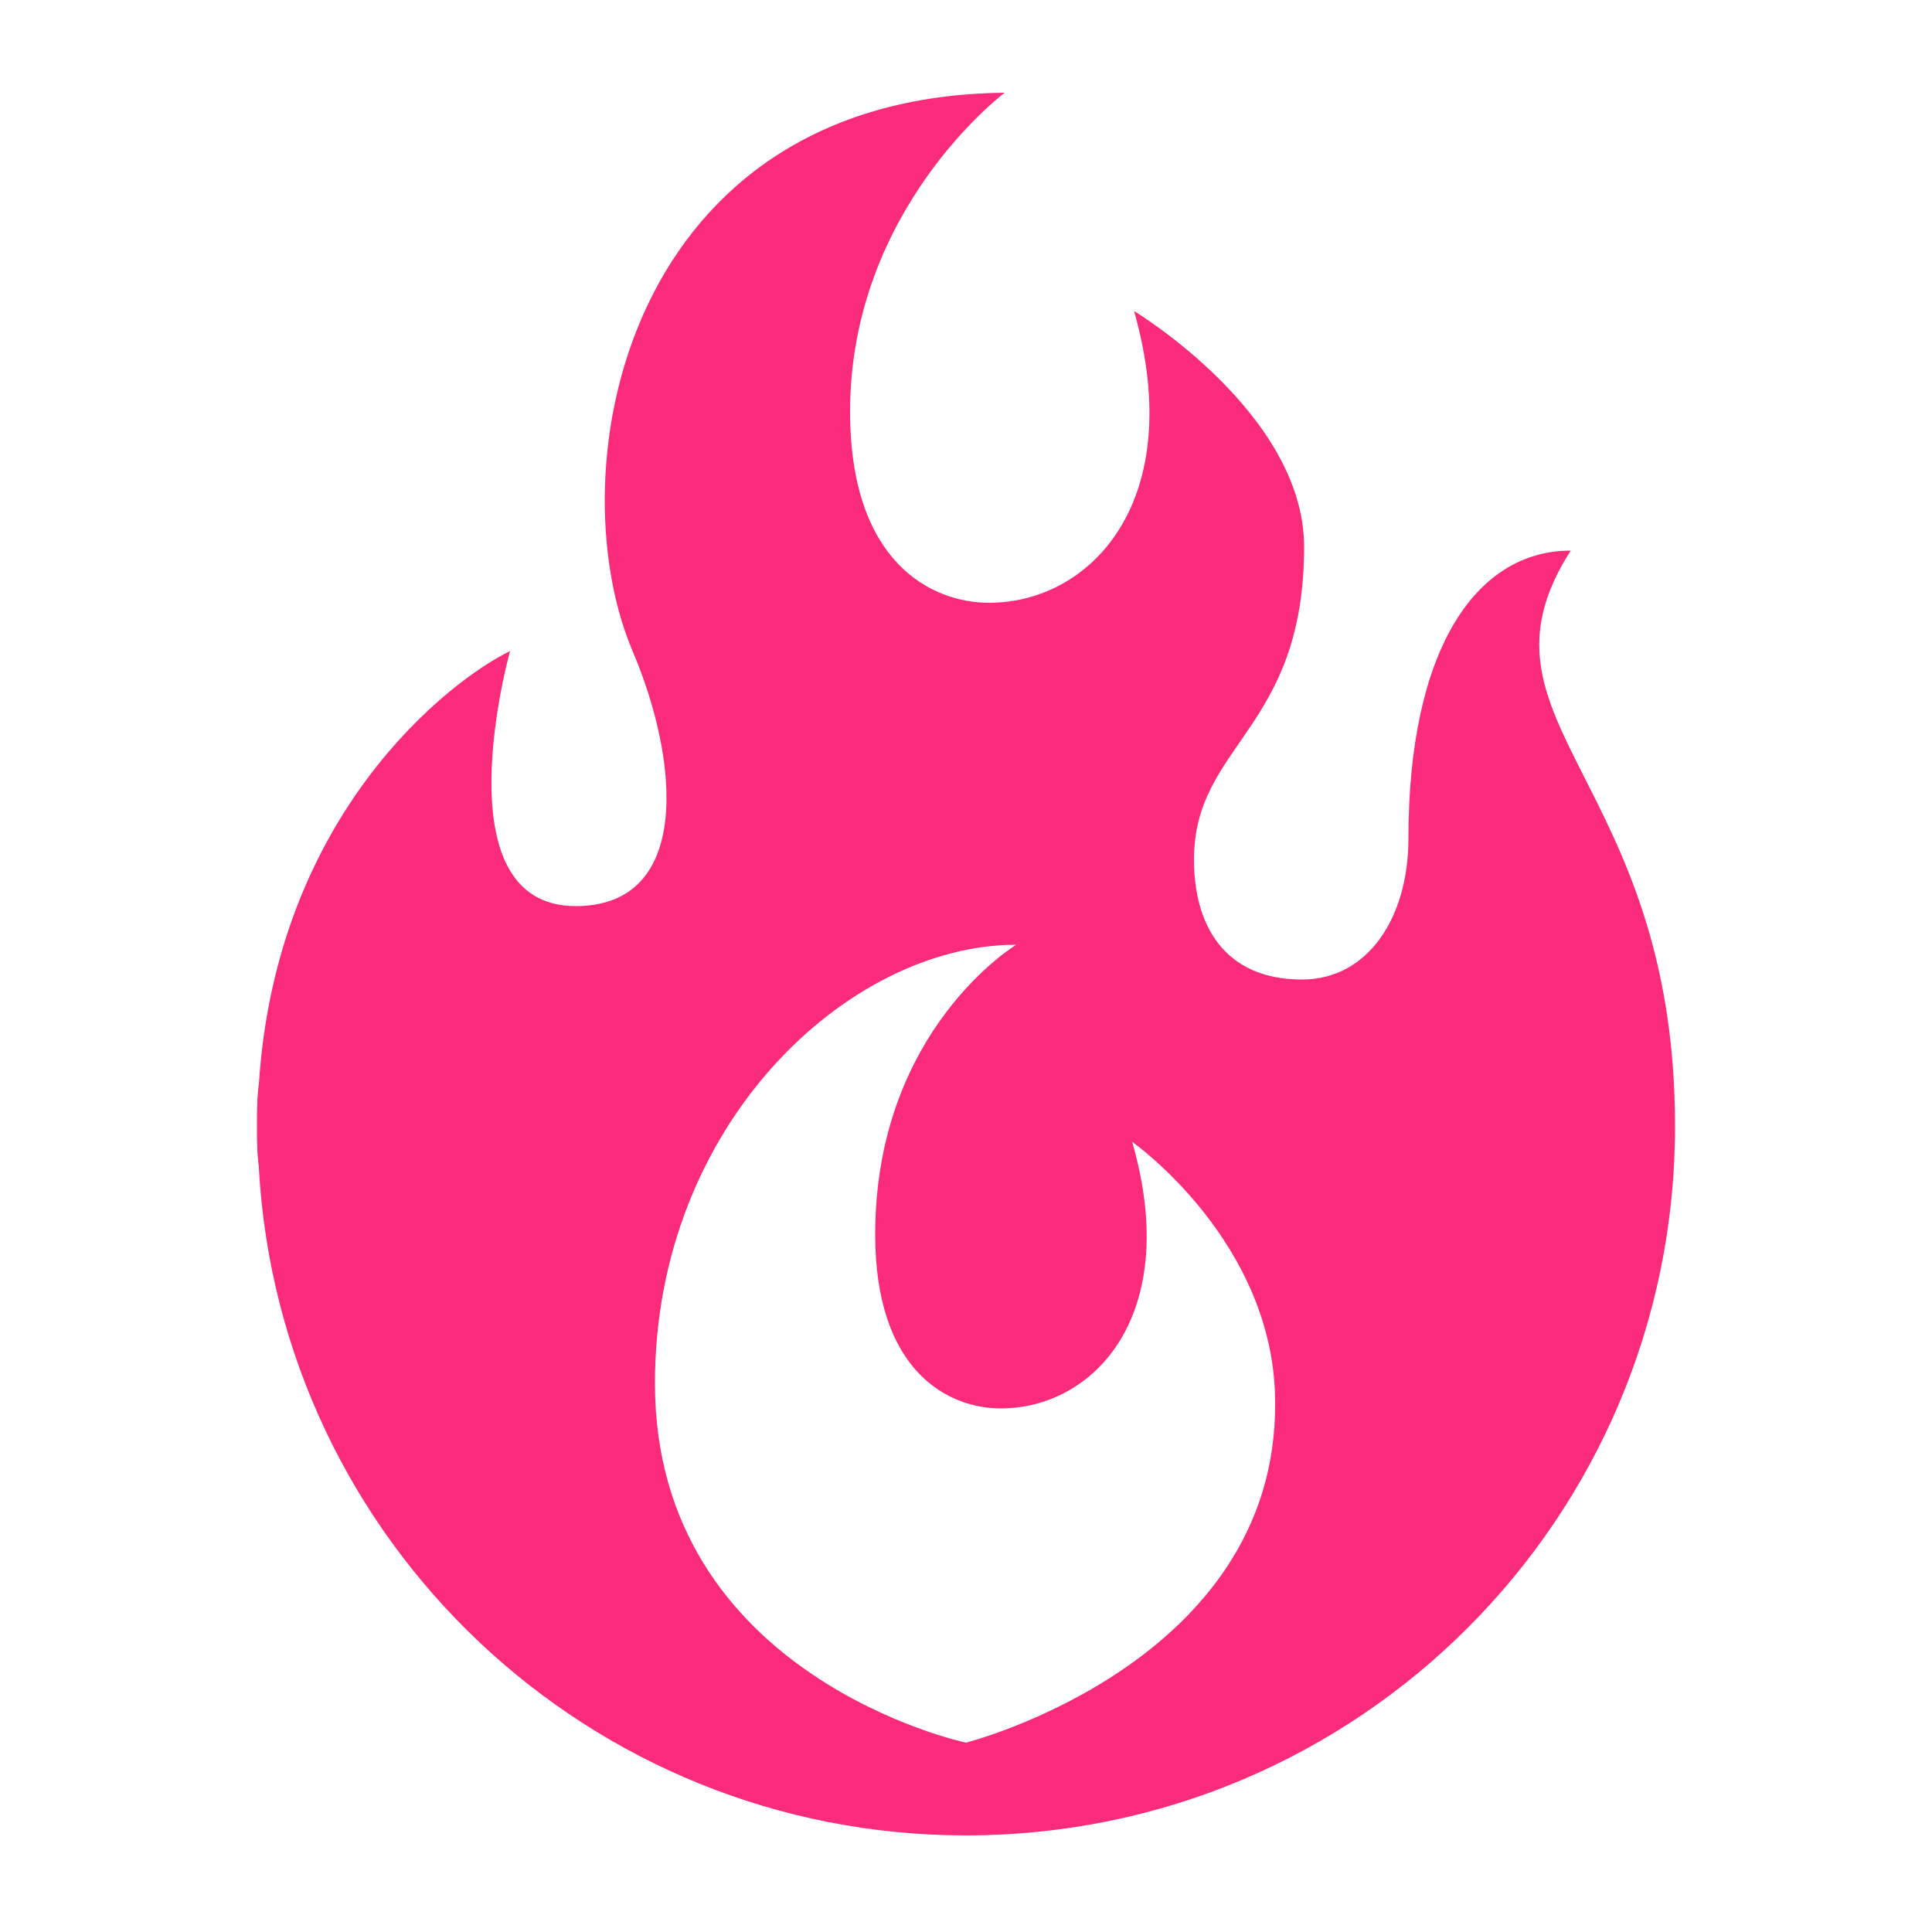
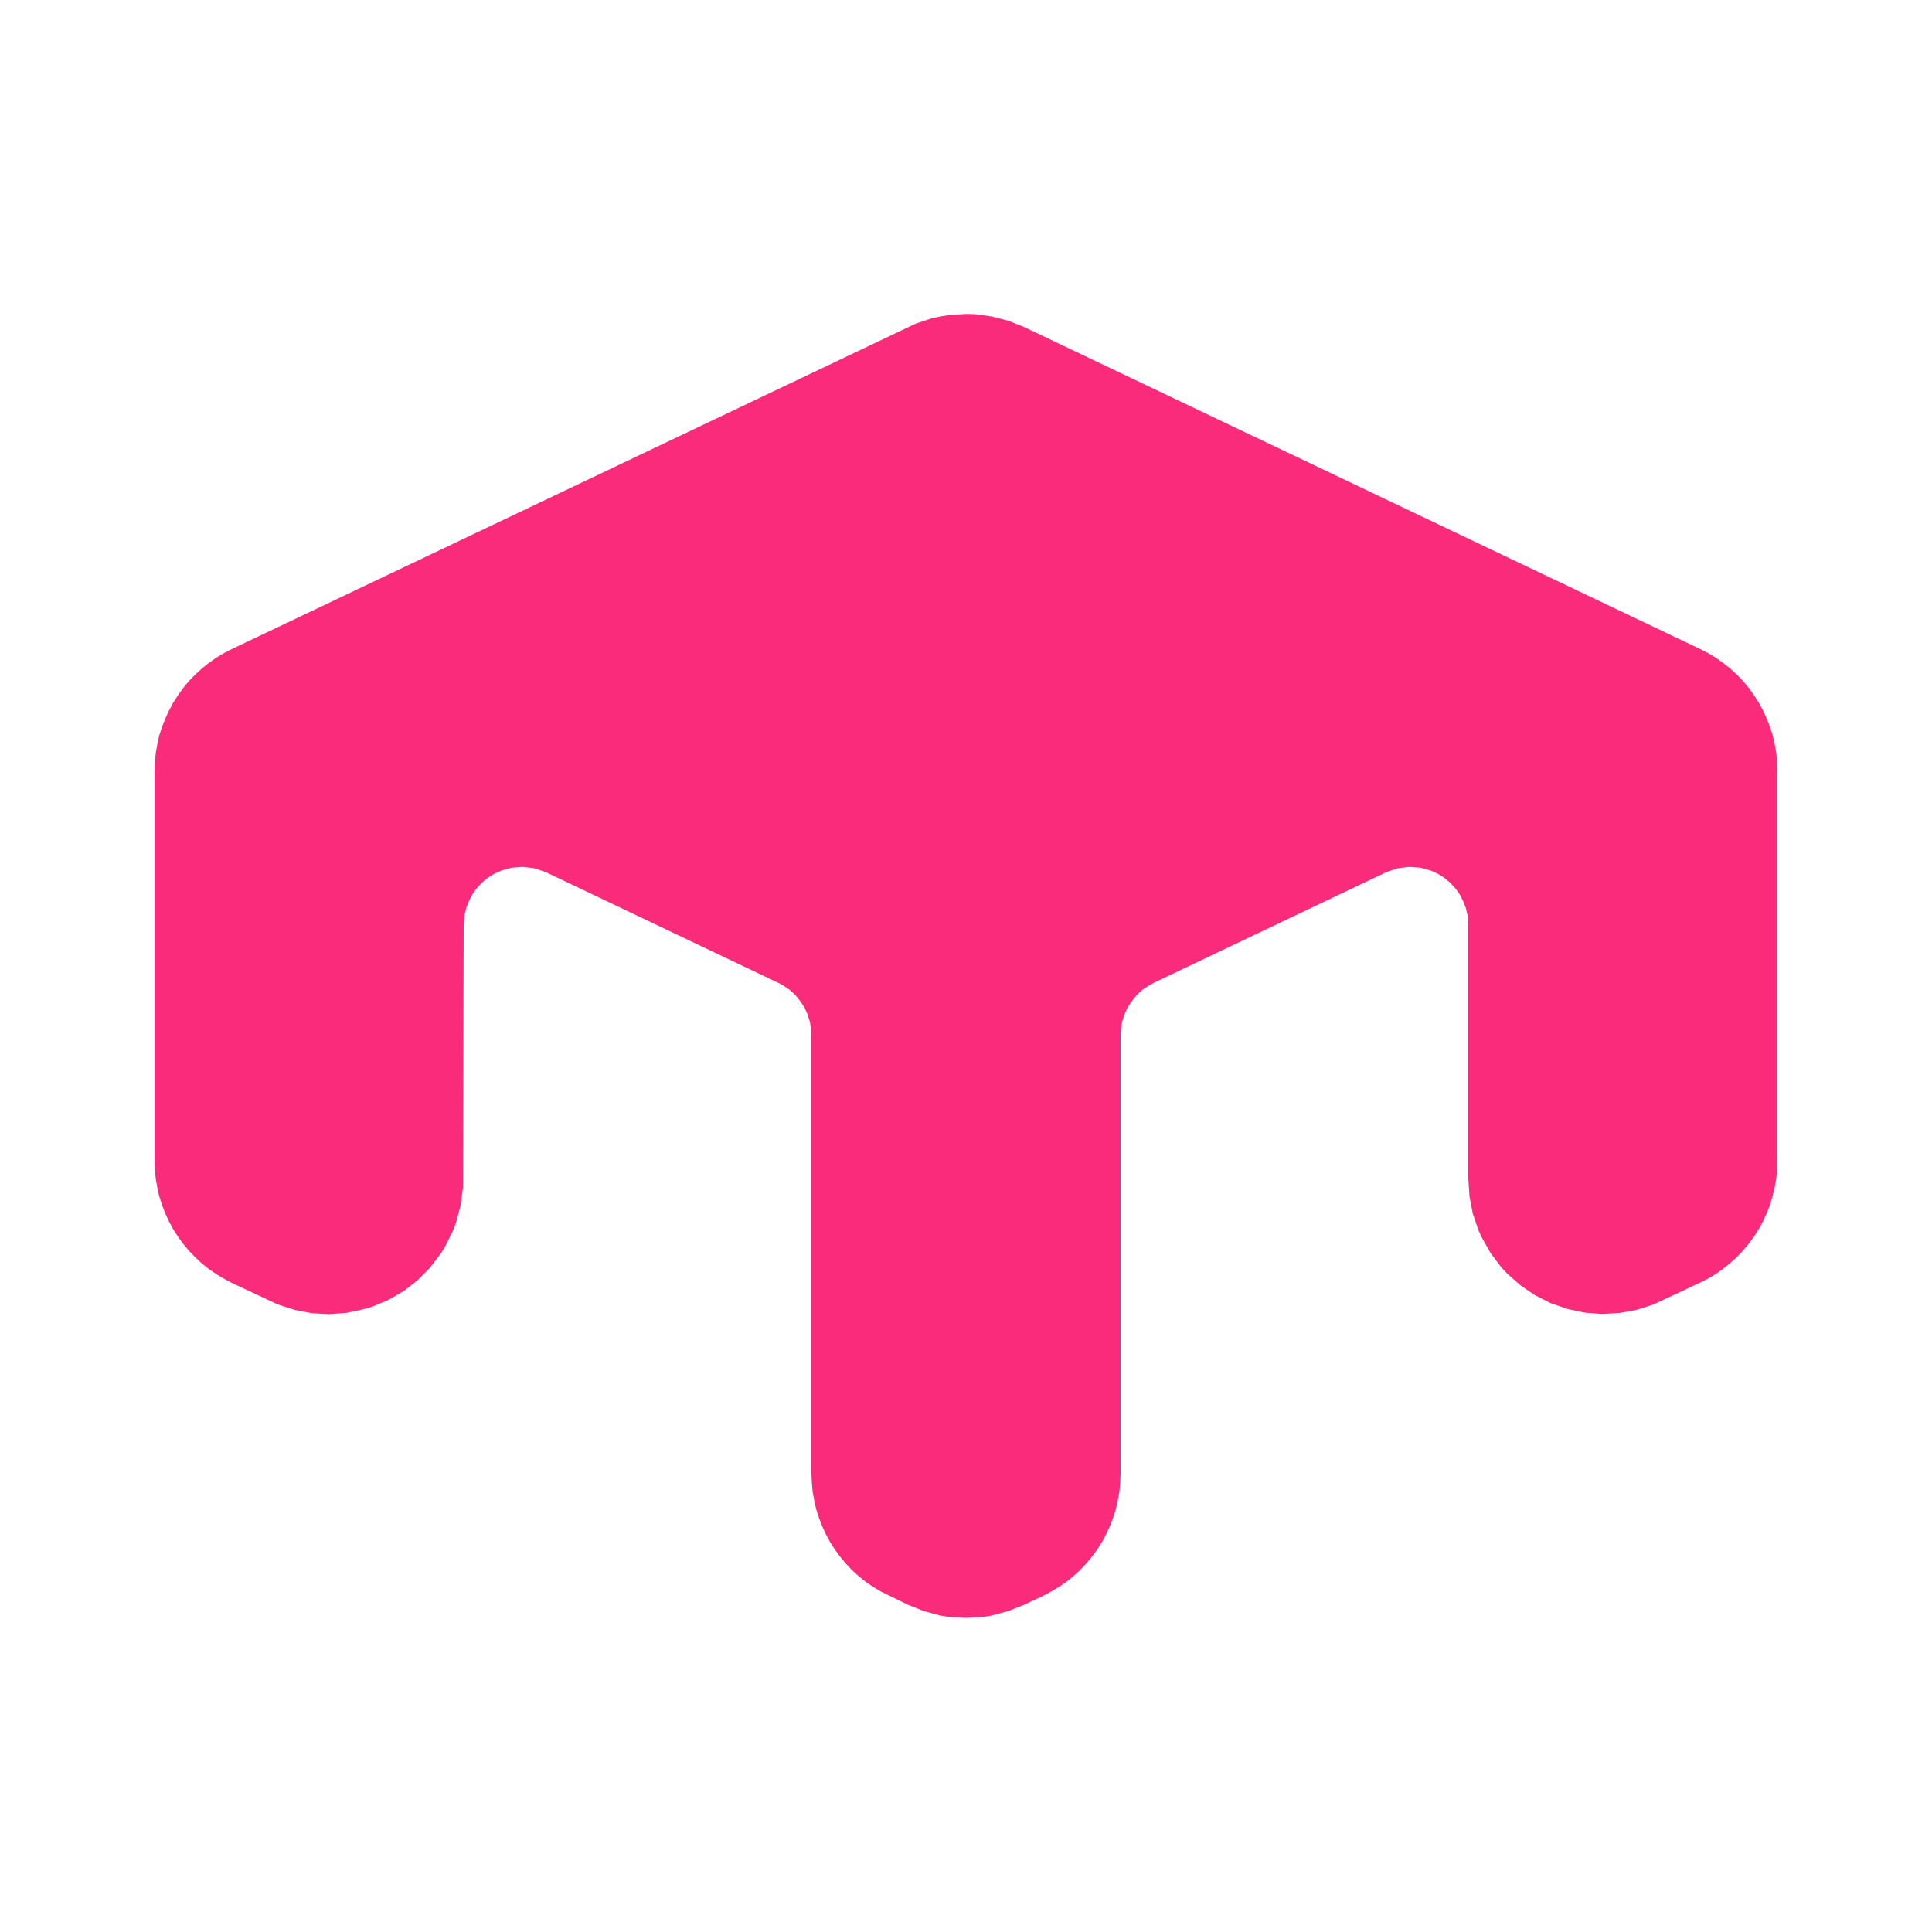
<svg xmlns="http://www.w3.org/2000/svg" viewBox="0 0 100 100" fill="#fb2b7b" role="img" aria-label="Mesita">
-   <path d="M81.3,28.5c-4.9,0-8.4,5.1-8.4,14.9c0,4.1-2.1,7.3-5.5,7.3c-4.1,0-5.6-2.9-5.6-6.2c0-6,5.7-6.7,5.7-16.2c0-6.9-8.8-12.2-8.8-12.2c2.8,9.9-2.3,15.1-7.5,15.1c-3,0-7.2-2.1-7.2-9.9c0-10.5,8-16.5,8-16.5C32.4,5,28.8,24.2,32.7,33.6c2.5,5.8,3.1,13.3-2.9,13.3c-7.1,0-3.4-13.2-3.4-13.2c-3.1,1.5-12.1,8.4-13,22.4c-0.1,0.7-0.1,1.4-0.1,2.2c0,0.7,0,1.4,0.1,2.1c0,0,0,0.1,0,0.1C14.5,79.8,30.5,95,50,95c20.3,0,36.7-16.4,36.7-36.7C86.7,40.2,75.6,37.4,81.3,28.5z M50,90.2c0,0-16.1-3.4-16.1-18.6c0-13.4,10-22.7,18.7-22.7c0,0-7.3,4.4-7.3,15c0,7.1,3.8,9,6.5,9c4.8,0,9.4-4.8,6.8-13.8c0,0,7.4,5.2,7.4,13.5C66.1,86.1,50,90.2,50,90.2z" />
+   <path d="M11.99 33.6 11.58 33.81 11.18 34.05 10.8 34.32 10.44 34.61 10.1 34.92 9.78 35.25 9.48 35.61 9.21 35.99 8.96 36.38 8.74 36.79 8.55 37.21 8.38 37.64 8.24 38.08 8.14 38.53 8.06 38.99 8.02 39.45 8 39.92 8 60.08 8.02 60.54 8.06 61 8.14 61.46 8.24 61.91 8.38 62.35 8.55 62.79 8.74 63.21 8.96 63.62 9.21 64.01 9.48 64.38 9.78 64.74 10.1 65.07 10.44 65.39 10.8 65.68 11.18 65.94 11.58 66.18 11.99 66.4 14.38 67.52 15.25 67.8 16.14 67.97 17.05 68.02 17.95 67.95 18.84 67.76 19.28 67.63 20.11 67.28 20.9 66.82 21.62 66.26 22.26 65.61 22.81 64.89 23.05 64.5 23.45 63.69 23.61 63.26 23.84 62.39 23.96 61.49 24 47.92 24.04 47.38 24.13 47 24.27 46.64 24.45 46.29 24.67 45.98 24.94 45.69 25.24 45.44 25.57 45.23 25.92 45.07 26.48 44.91 27.07 44.87 27.65 44.94 28.22 45.13 40.34 50.9 40.55 51.02 40.88 51.24 41.17 51.51 41.42 51.82 41.64 52.15 41.8 52.51 41.92 52.89 41.98 53.28 42 53.64 42 76.27 42.02 76.73 42.06 77.19 42.14 77.65 42.24 78.1 42.38 78.54 42.55 78.98 42.74 79.4 42.96 79.81 43.21 80.2 43.48 80.57 43.78 80.93 44.1 81.27 44.44 81.58 44.8 81.87 45.18 82.13 45.58 82.37 46.99 83.06 47.82 83.39 48.67 83.62 49.11 83.69 50 83.74 50.89 83.69 51.33 83.62 52.18 83.39 53.01 83.06 54.01 82.59 54.42 82.37 54.82 82.13 55.2 81.87 55.56 81.58 55.9 81.27 56.22 80.93 56.52 80.57 56.79 80.2 57.04 79.81 57.26 79.4 57.45 78.98 57.62 78.54 57.76 78.1 57.86 77.65 57.94 77.19 57.98 76.73 58 76.27 58 53.64 58.02 53.28 58.08 52.89 58.2 52.51 58.36 52.15 58.58 51.82 58.83 51.51 59.12 51.24 59.45 51.02 59.76 50.85 71.78 45.13 72.35 44.94 72.93 44.87 73.52 44.91 74.08 45.07 74.43 45.23 74.76 45.44 75.06 45.69 75.33 45.98 75.55 46.29 75.73 46.64 75.87 47 75.96 47.38 76 47.92 76 61.01 76.06 61.92 76.23 62.81 76.52 63.67 76.71 64.08 77.16 64.87 77.71 65.6 78.02 65.93 78.7 66.53 79.45 67.04 80.26 67.45 81.12 67.75 82.01 67.94 82.91 68.01 83.82 67.96 84.71 67.8 85.58 67.52 87.99 66.39 88.41 66.18 88.81 65.94 89.19 65.67 89.55 65.38 89.89 65.07 90.21 64.74 90.51 64.38 90.79 64 91.04 63.61 91.26 63.2 91.45 62.78 91.62 62.35 91.75 61.9 91.86 61.45 91.94 60.99 91.98 60.53 92 60.06 92 39.92 91.98 39.45 91.94 38.99 91.86 38.53 91.76 38.08 91.62 37.64 91.45 37.21 91.26 36.79 91.04 36.38 90.79 35.99 90.52 35.61 90.22 35.25 89.9 34.92 89.56 34.61 89.2 34.32 88.82 34.05 88.42 33.81 88.01 33.6 53.01 16.93 52.18 16.6 51.33 16.38 50.44 16.26 50 16.25 49.11 16.31 48.67 16.38 48.24 16.47 47.4 16.75Z" />
</svg>
